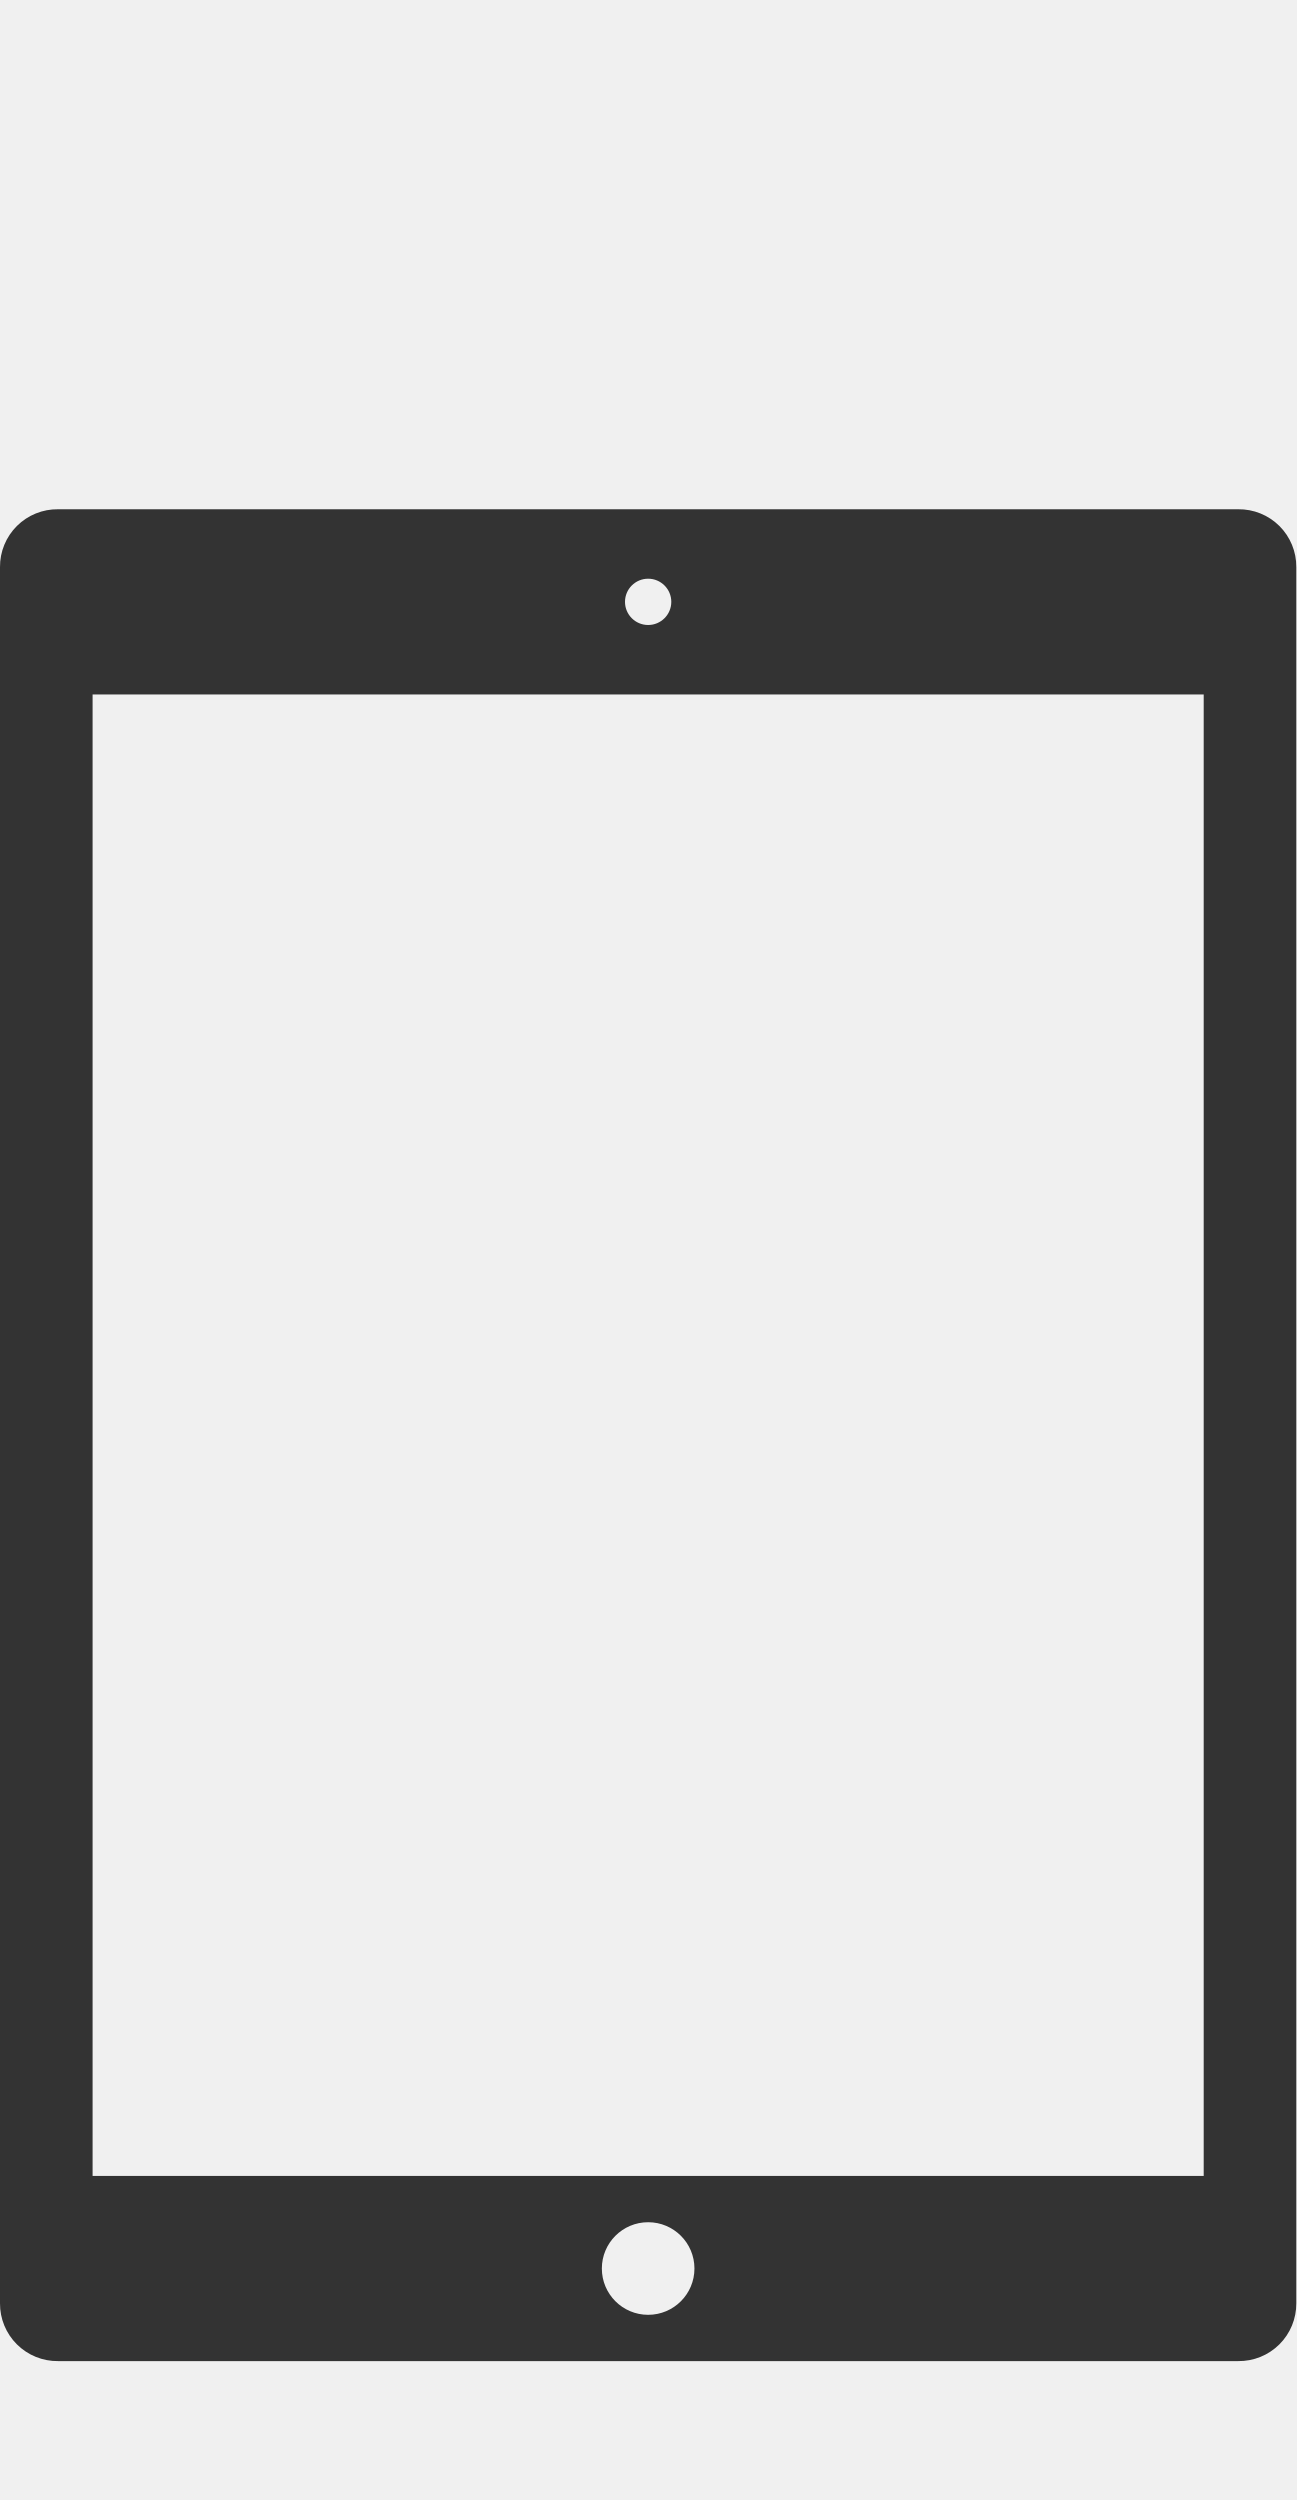
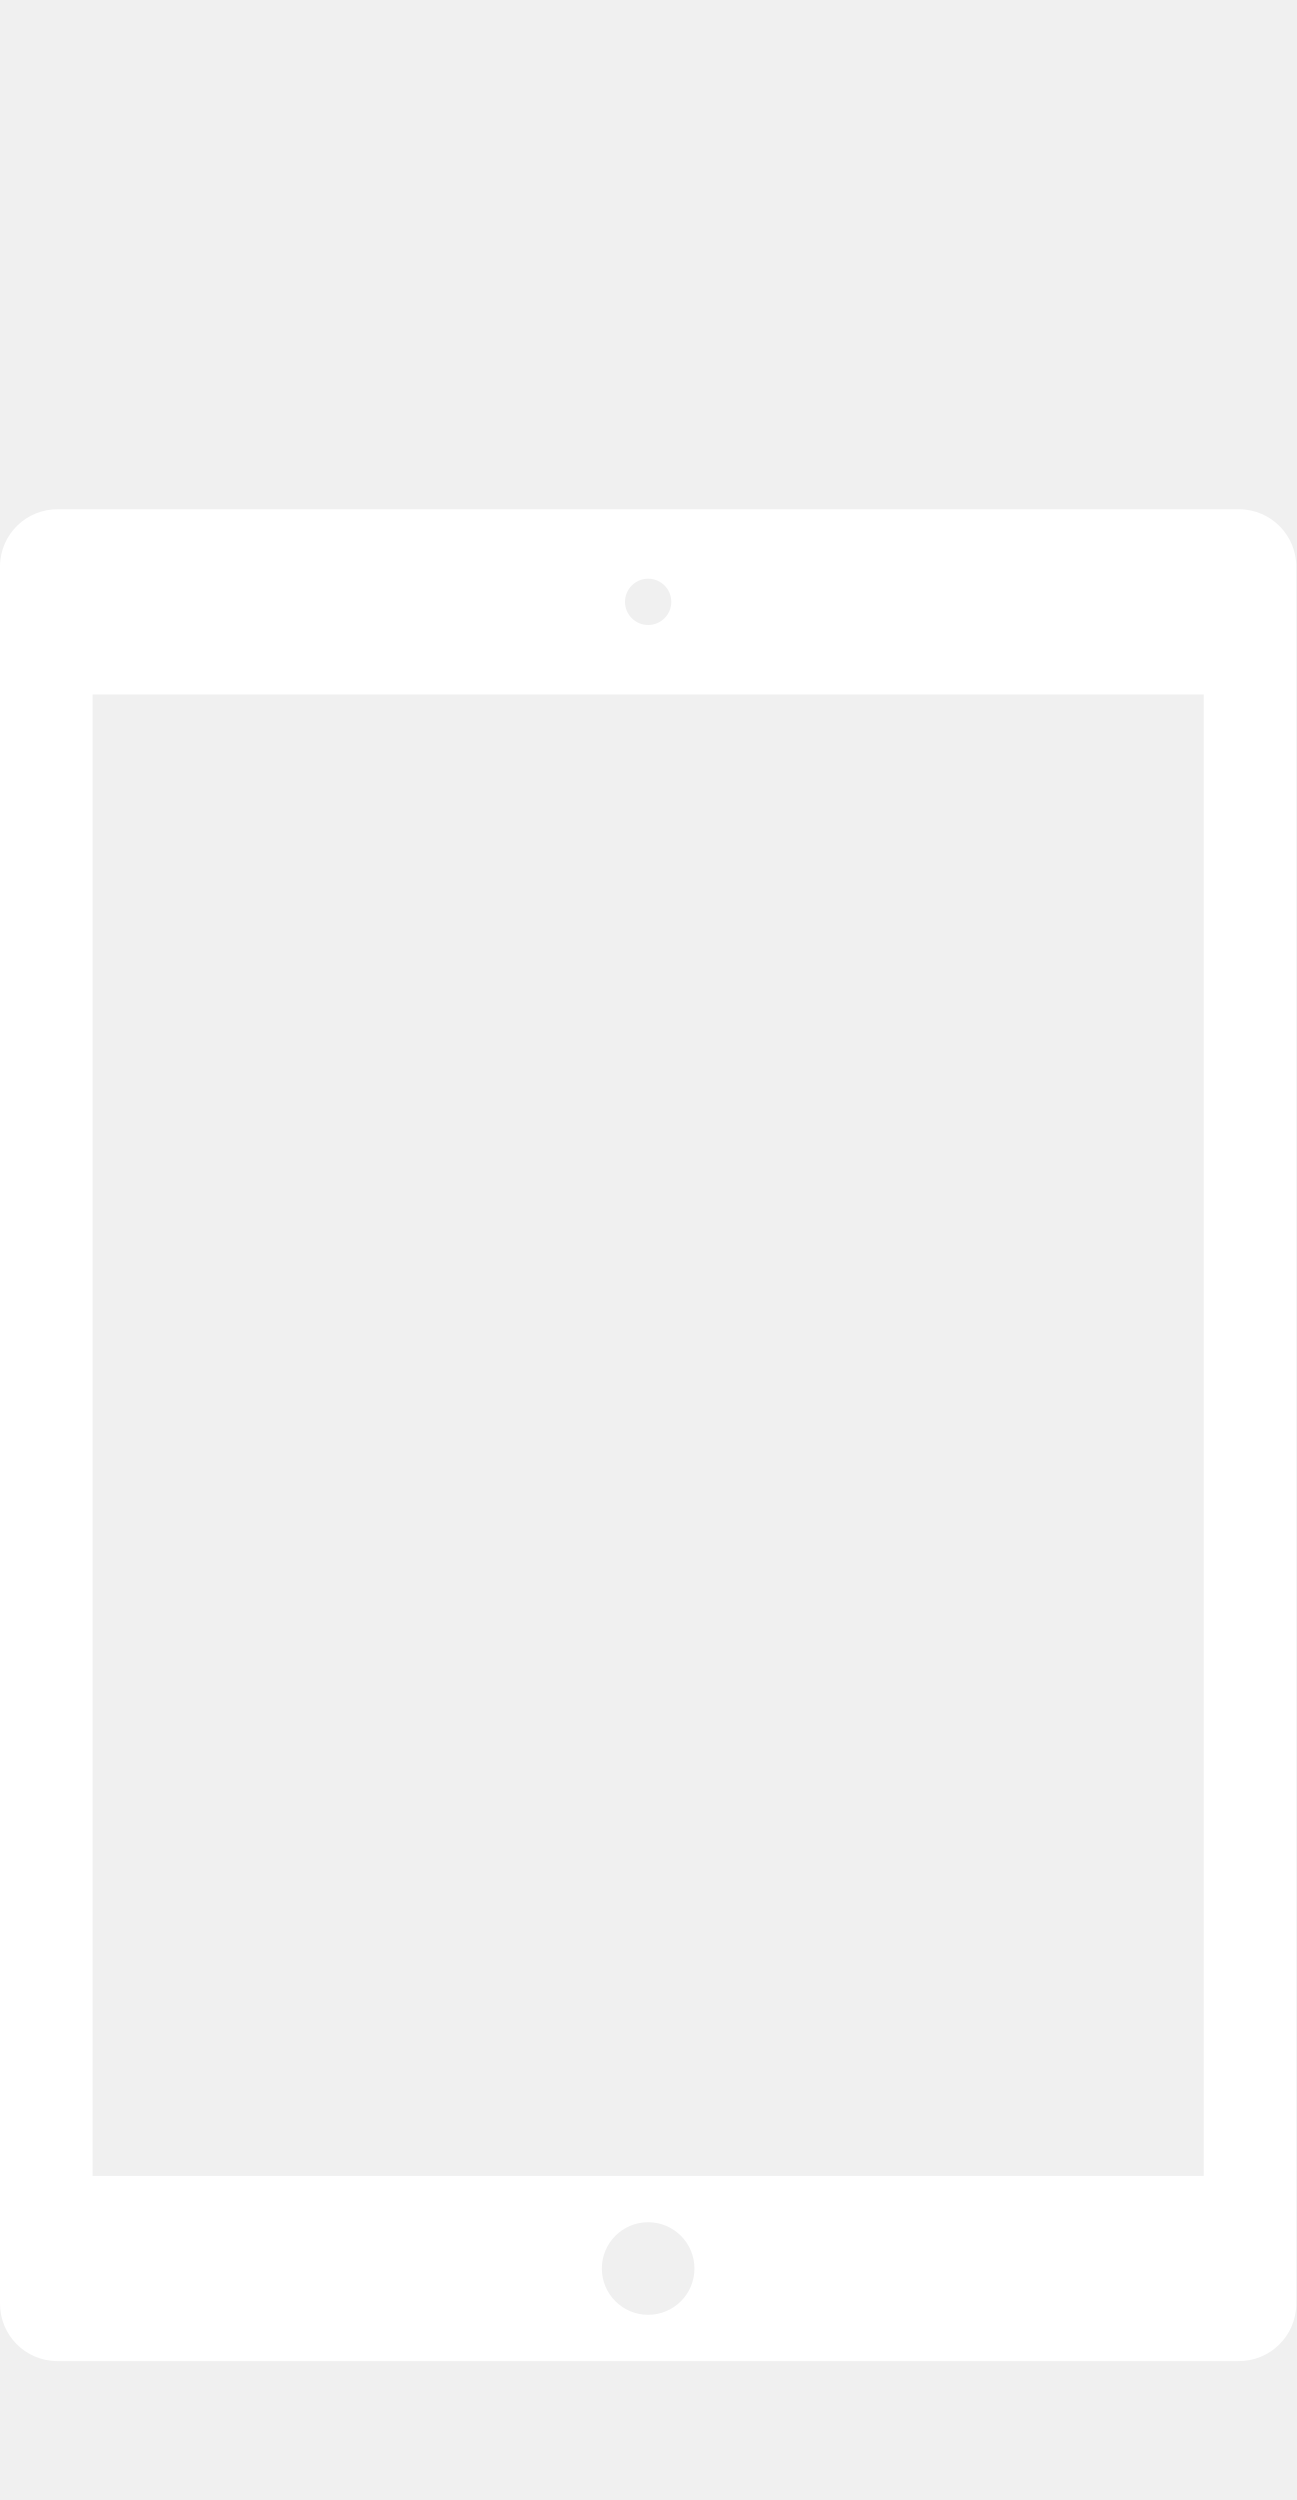
- <svg xmlns="http://www.w3.org/2000/svg" id="Light" width="28" height="54" viewBox="0 0 28 54">
-   <defs>
-     <style>
-       .cls-1 {
-         fill: #333;
-         fill-rule: evenodd;
-       }
-     </style>
-   </defs>
-   <path id="iPad_Air_2" data-name="iPad Air 2" class="cls-1" d="M26.743,11H1.257A1.24,1.24,0,0,0,0,12.25v37.5A1.241,1.241,0,0,0,1.257,51H26.743A1.241,1.241,0,0,0,28,49.75V12.25A1.24,1.24,0,0,0,26.743,11ZM14,12.5a0.5,0.5,0,1,1-.5.5A0.5,0.5,0,0,1,14,12.5ZM14,50a1,1,0,1,1,1-1A1,1,0,0,1,14,50Zm12-3H2V15H26V47Z" />
+ <svg xmlns="http://www.w3.org/2000/svg" version="1.1" id="Light" x="0px" y="0px" width="28px" height="54px" viewBox="0 0 28 54" enable-background="new 0 0 28 54" xml:space="preserve">
+   <path id="iPad_Air_2" fill="#FFFFFF" d="M26.743,11H1.257C0.572,10.991,0.009,11.538,0,12.223c0,0.009,0,0.018,0,0.027v37.5  c-0.005,0.686,0.546,1.245,1.232,1.25c0.008,0,0.017,0,0.025,0h25.486c0.685,0.009,1.248-0.539,1.257-1.225c0-0.009,0-0.018,0-0.025  v-37.5c0.006-0.685-0.545-1.245-1.23-1.25C26.762,11,26.752,11,26.743,11z M14,12.5c0.276,0,0.5,0.224,0.5,0.5s-0.224,0.5-0.5,0.5  s-0.5-0.224-0.5-0.5S13.724,12.5,14,12.5z M14,50c-0.552,0-1-0.447-1-1s0.448-1,1-1c0.553,0,1,0.447,1,1S14.553,50,14,50z M26,47H2  V15h24V47z" />
</svg>
